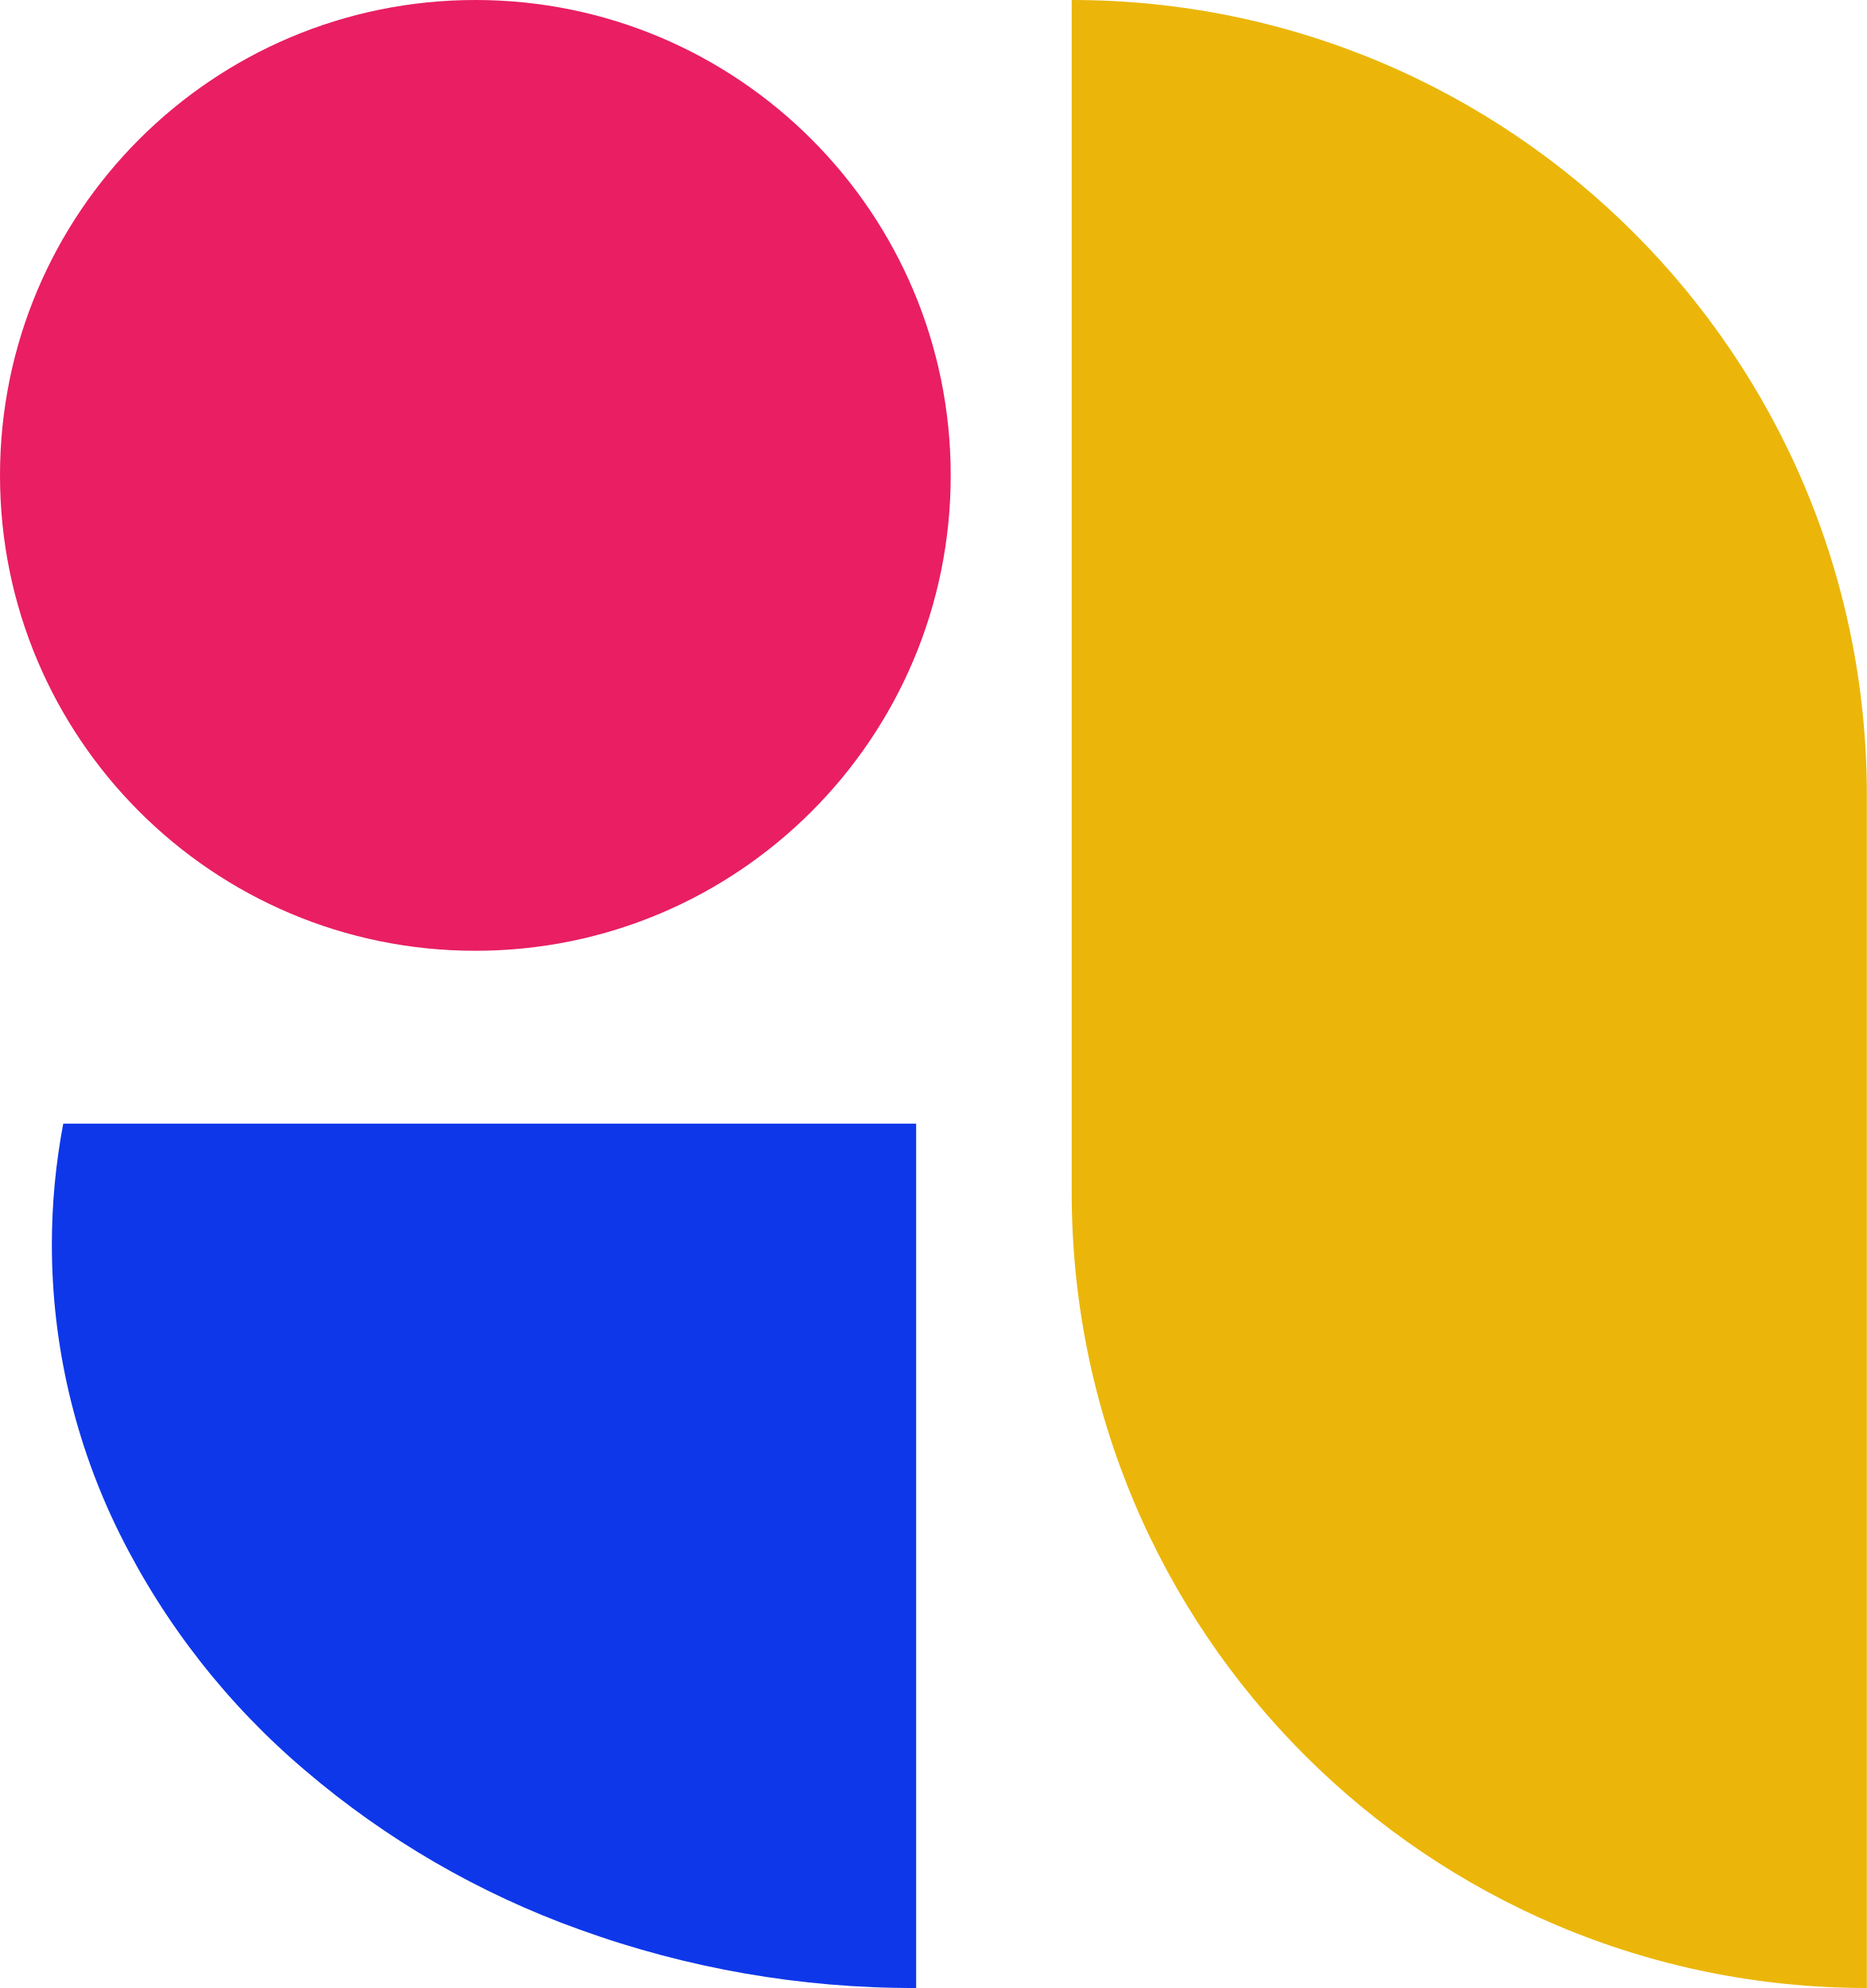
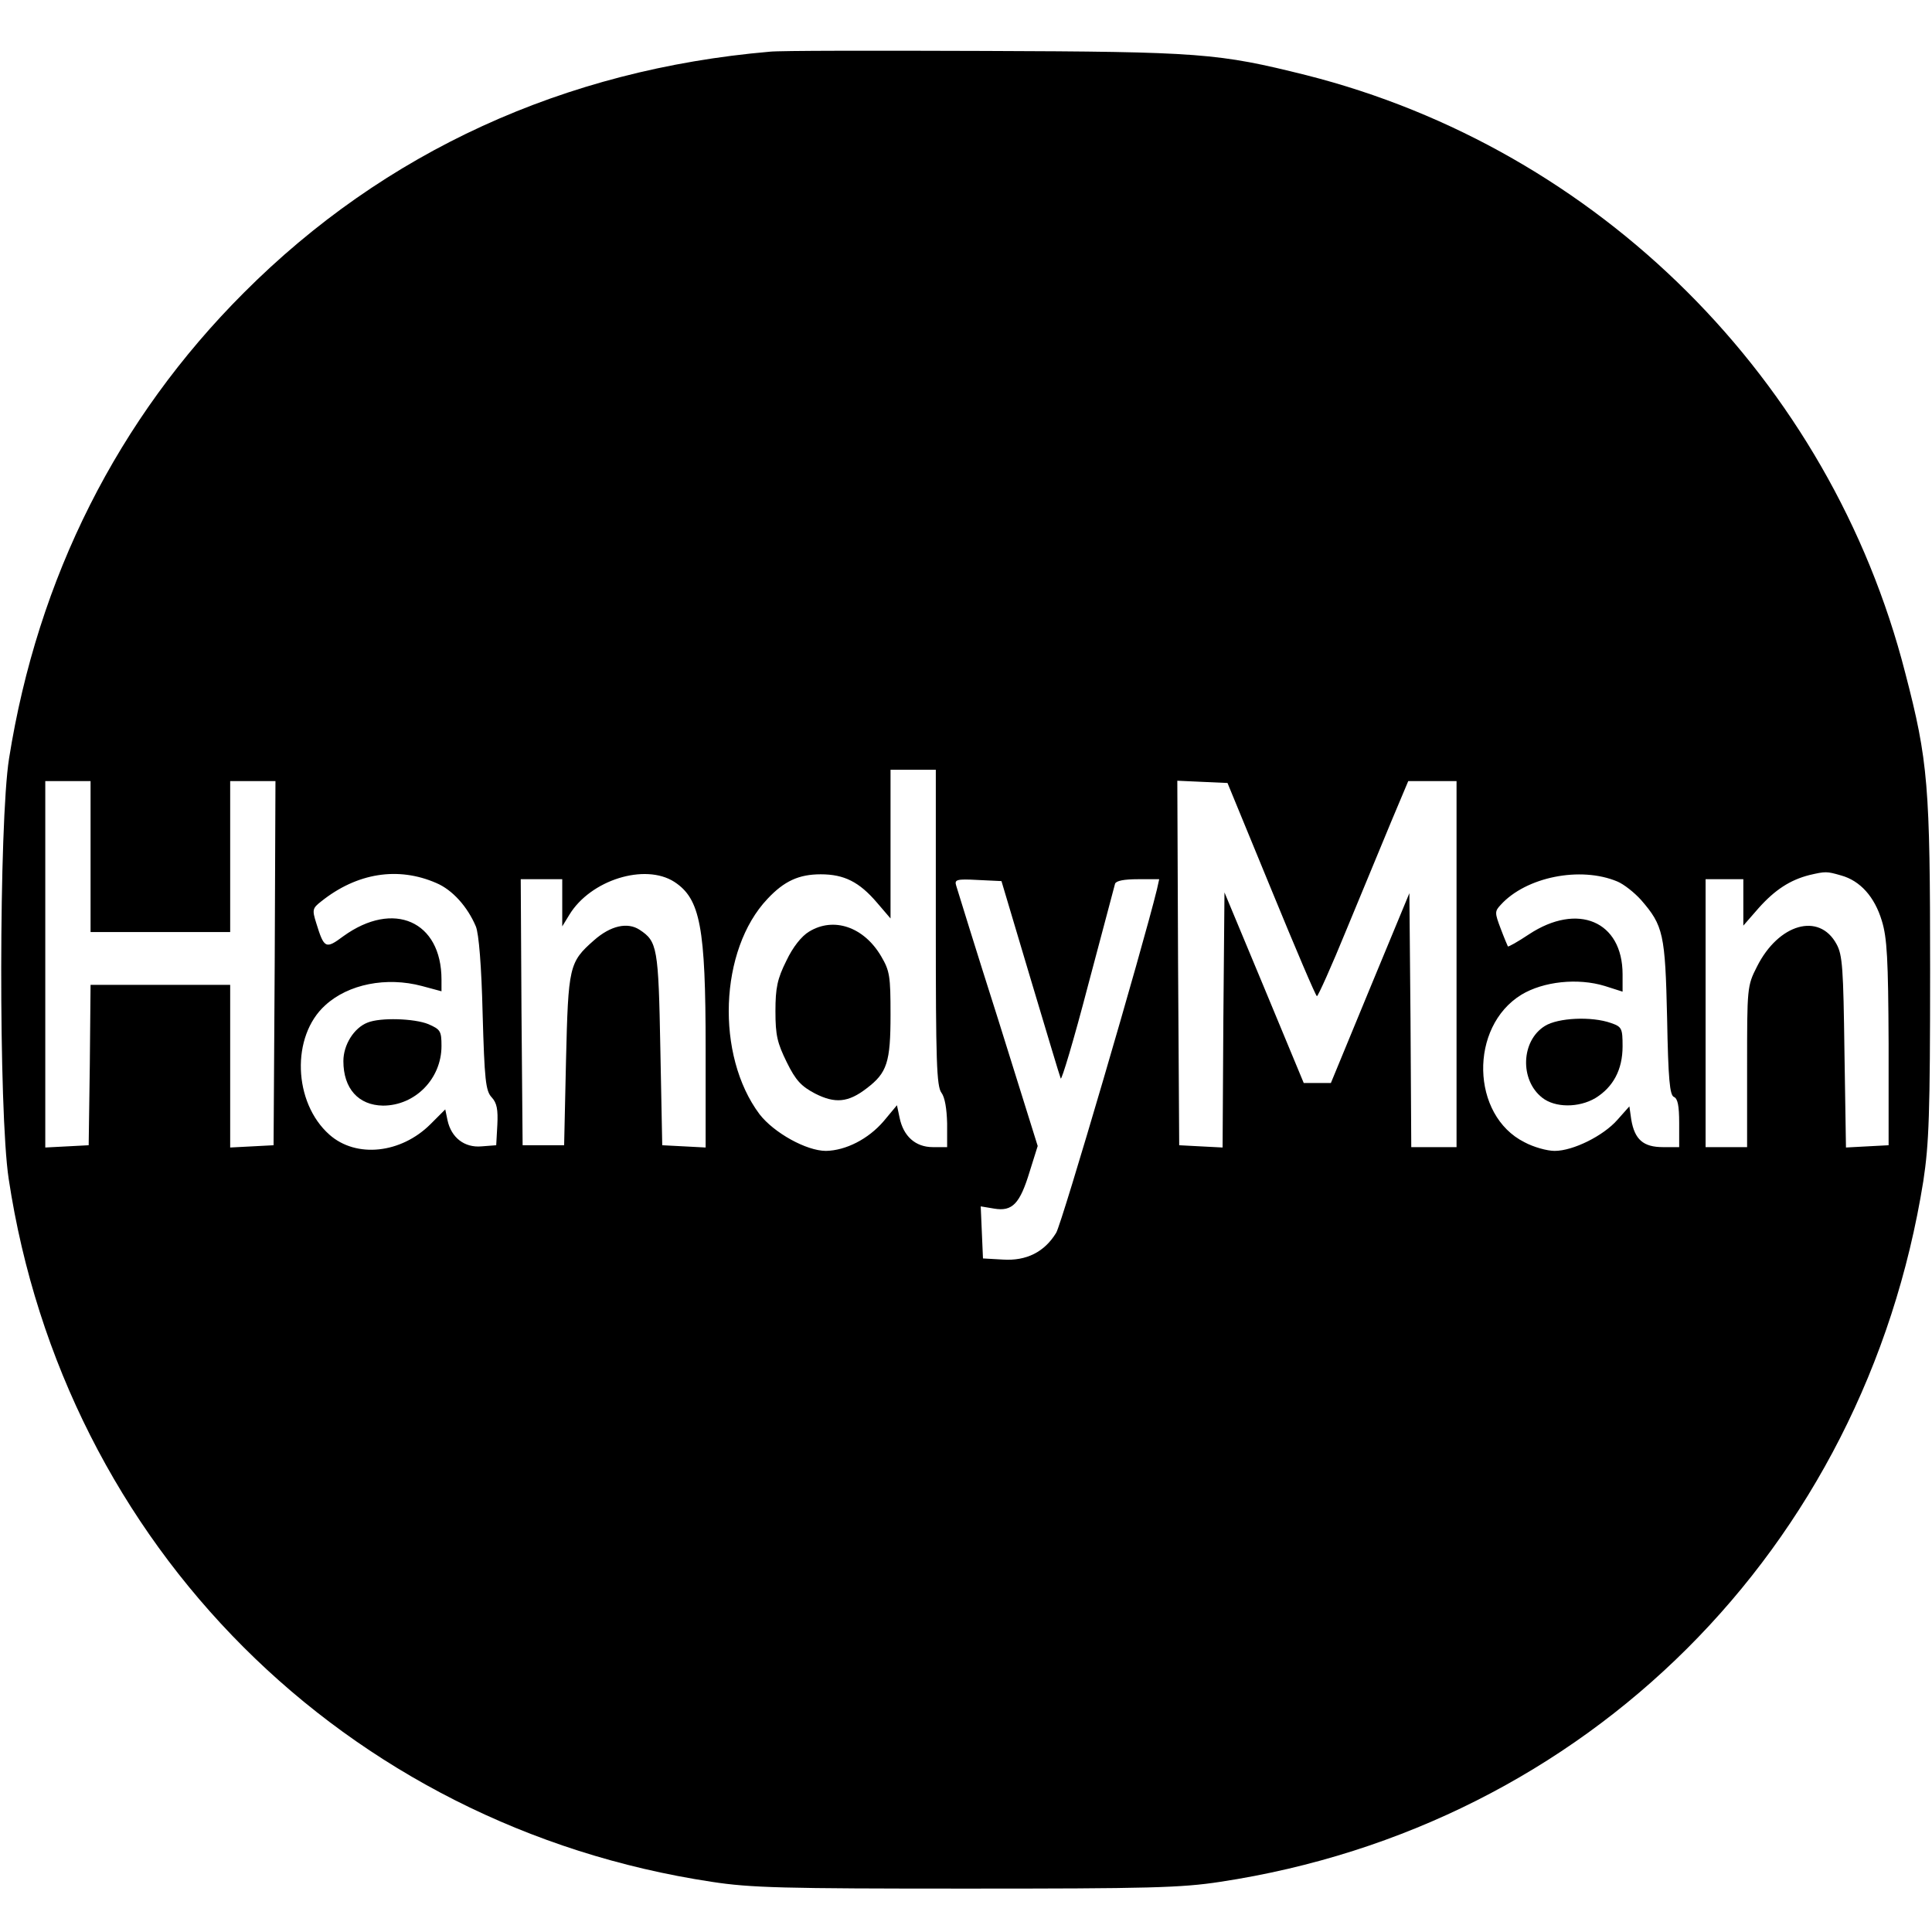
- <svg xmlns="http://www.w3.org/2000/svg" width="108" height="115" viewBox="0 0 108 115">
-   <g transform="translate(-74 -90)">
-     <circle cx="27.5" cy="27.5" r="27.5" transform="translate(74 90)" fill="#e91e63" />
-     <path d="M-66-48h-.01a56.706,56.706,0,0,1-19.452-3.378,50.941,50.941,0,0,1-15.893-9.215A43.122,43.122,0,0,1-112.07-74.263,37.62,37.62,0,0,1-116-91a37.522,37.522,0,0,1,.659-7H-66Z" transform="translate(193 253)" fill="#0e37ea" />
-     <path d="M0,0H0A46,46,0,0,1,46,46v69a0,0,0,0,1,0,0h0A46,46,0,0,1,0,69V0A0,0,0,0,1,0,0Z" transform="translate(136 90)" fill="#ebb609" />
+ <svg xmlns="http://www.w3.org/2000/svg" version="1.0" width="512pt" height="512pt" viewBox="0 0 512 512" preserveAspectRatio="xMidYMid meet">
+   <g transform="translate(0,512) scale(0.1,-0.1)" fill="#000000" stroke="none">
+     <path d="M2040 4983 c-544 -47 -1021 -265 -1394 -639 -334 -334 -546 -755 -622 -1234 -27 -169 -28 -937 -1 -1114 147 -972 891 -1716 1863 -1863 104 -16 190 -18 674 -18 484 0 570 2 674 18 970 147 1707 882 1863 1857 15 99 18 176 18 560 0 488 -5 553 -66 787 -199 777 -813 1388 -1588 1584 -233 58 -278 62 -851 64 -289 1 -545 1 -570 -2z m440 -2321 c0 -352 2 -421 15 -438 9 -12 14 -42 15 -81 l0 -63 -38 0 c-46 0 -78 29 -88 78 l-7 33 -35 -42 c-41 -48 -101 -78 -153 -79 -52 0 -138 48 -176 97 -117 156 -107 436 21 571 44 47 83 65 141 65 62 0 102 -20 149 -75 l36 -42 0 197 0 197 60 0 60 0 0 -418z m-2240 188 l0 -200 185 0 185 0 0 200 0 200 60 0 60 0 -2 -482 -3 -483 -57 -3 -58 -3 0 216 0 215 -185 0 -185 0 -2 -212 -3 -213 -57 -3 -58 -3 0 486 0 485 60 0 60 0 0 -200z m3129 -87 c64 -156 118 -283 121 -283 3 0 39 80 79 178 40 97 93 225 118 285 l45 107 64 0 64 0 0 -485 0 -485 -60 0 -60 0 -2 337 -3 336 -104 -251 -104 -252 -36 0 -36 0 -105 253 -105 252 -3 -338 -2 -338 -58 3 -57 3 -3 483 -2 483 66 -3 67 -3 116 -282z m-2213 17 c43 -18 83 -63 105 -115 8 -19 15 -105 18 -231 5 -176 8 -205 24 -222 14 -15 17 -33 15 -73 l-3 -54 -39 -3 c-45 -4 -80 23 -90 69 l-6 29 -39 -39 c-78 -78 -197 -91 -268 -28 -96 85 -102 261 -11 343 61 56 162 76 256 51 l52 -14 0 31 c0 155 -127 211 -260 115 -47 -35 -51 -33 -72 35 -11 35 -10 39 13 57 95 76 204 93 305 49z m631 3 c69 -45 83 -120 83 -441 l0 -263 -57 3 -58 3 -5 255 c-5 270 -8 285 -55 316 -32 21 -77 11 -121 -28 -66 -58 -68 -69 -74 -318 l-5 -225 -55 0 -55 0 -3 353 -2 352 55 0 55 0 0 -62 0 -63 19 31 c56 92 200 137 278 87z m2499 1 c17 -7 45 -29 63 -49 59 -68 64 -90 69 -313 3 -163 7 -204 18 -209 10 -4 14 -23 14 -69 l0 -64 -43 0 c-52 0 -75 20 -84 73 l-5 35 -32 -36 c-37 -42 -117 -82 -166 -82 -20 0 -56 10 -80 23 -142 71 -147 306 -8 391 58 35 149 45 221 23 l47 -15 0 46 c0 141 -119 191 -248 106 -30 -20 -55 -34 -56 -32 -1 2 -10 23 -19 47 -16 42 -16 46 0 63 67 74 211 103 309 62z m593 16 c51 -14 89 -57 108 -120 14 -45 17 -102 18 -325 l0 -270 -57 -3 -56 -3 -4 253 c-3 221 -5 257 -21 286 -46 85 -154 54 -211 -60 -26 -51 -26 -56 -26 -265 l0 -213 -55 0 -55 0 0 355 0 355 50 0 50 0 0 -61 0 -62 41 47 c43 48 83 74 134 87 43 10 46 10 84 -1z m-2149 -270 c42 -140 78 -261 81 -268 2 -7 35 103 72 245 38 142 70 264 72 271 3 8 24 12 61 12 l56 0 -6 -27 c-37 -152 -252 -886 -267 -910 -31 -51 -79 -75 -141 -71 l-53 3 -3 69 -3 69 36 -6 c48 -8 68 13 94 99 l21 67 -105 336 c-59 185 -108 344 -111 354 -5 16 1 18 57 15 l63 -3 76 -255z" />
+     <path d="M2144 2651 c-20 -12 -43 -41 -60 -77 -24 -48 -29 -72 -29 -134 0 -64 5 -84 30 -135 24 -49 39 -64 75 -83 53 -27 88 -24 137 14 54 41 63 69 63 195 0 102 -2 116 -25 155 -46 78 -126 105 -191 65z" />
+     <path d="M974 2410 c-36 -14 -64 -59 -64 -102 0 -73 40 -117 105 -118 85 0 155 71 155 158 0 40 -3 44 -35 58 -37 15 -127 18 -161 4z" />
+     <path d="M4094 2401 c-63 -39 -67 -143 -7 -190 34 -27 97 -27 141 -1 47 29 72 75 72 137 0 48 -2 52 -31 62 -51 18 -140 14 -175 -8z" />
  </g>
</svg>
